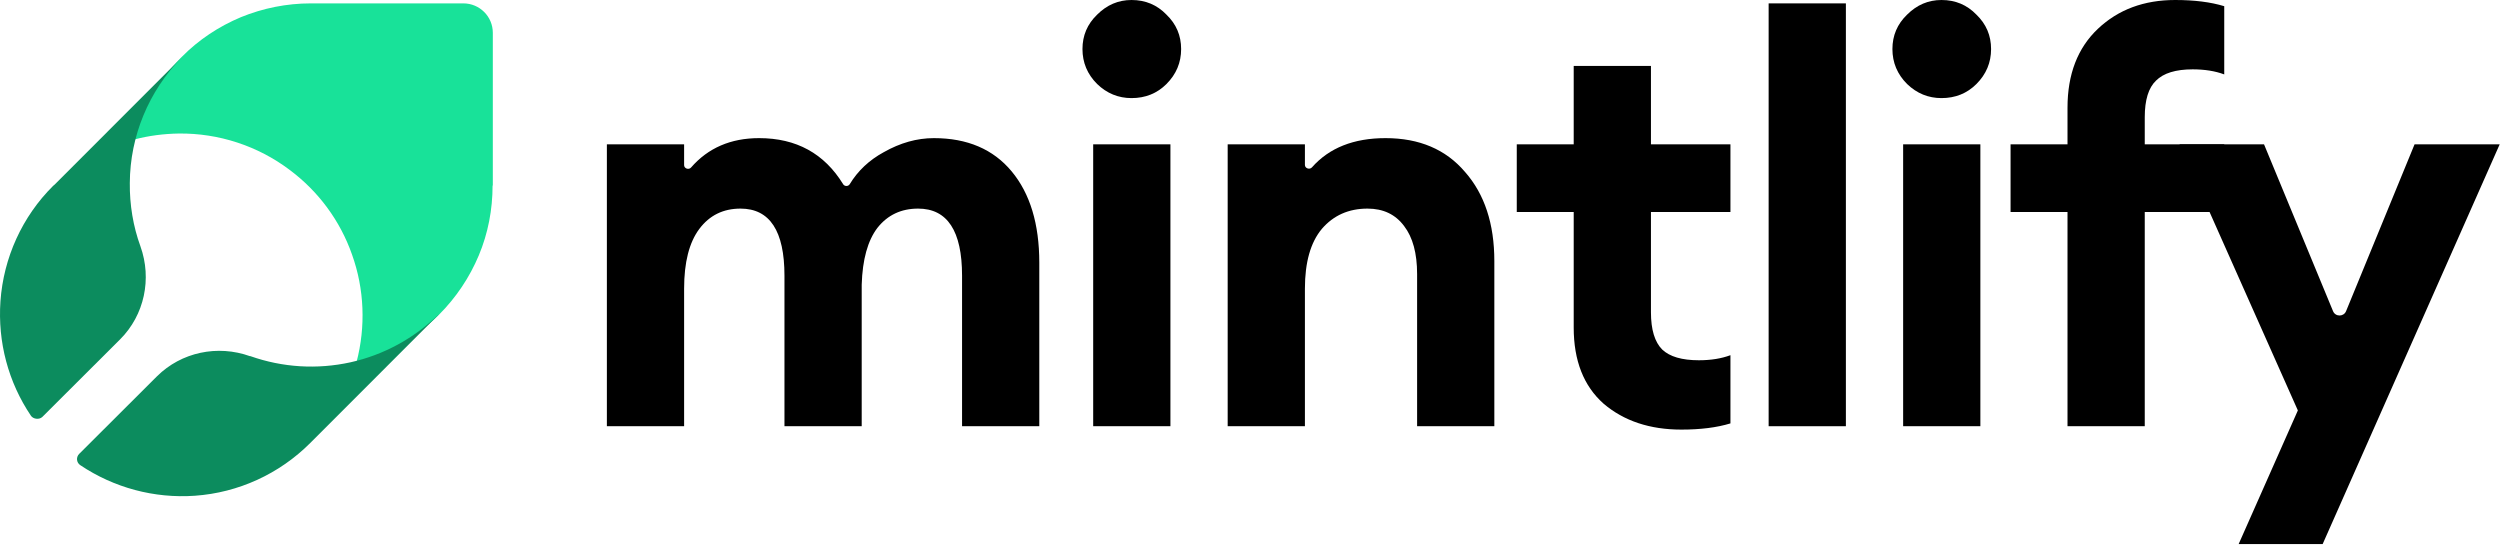
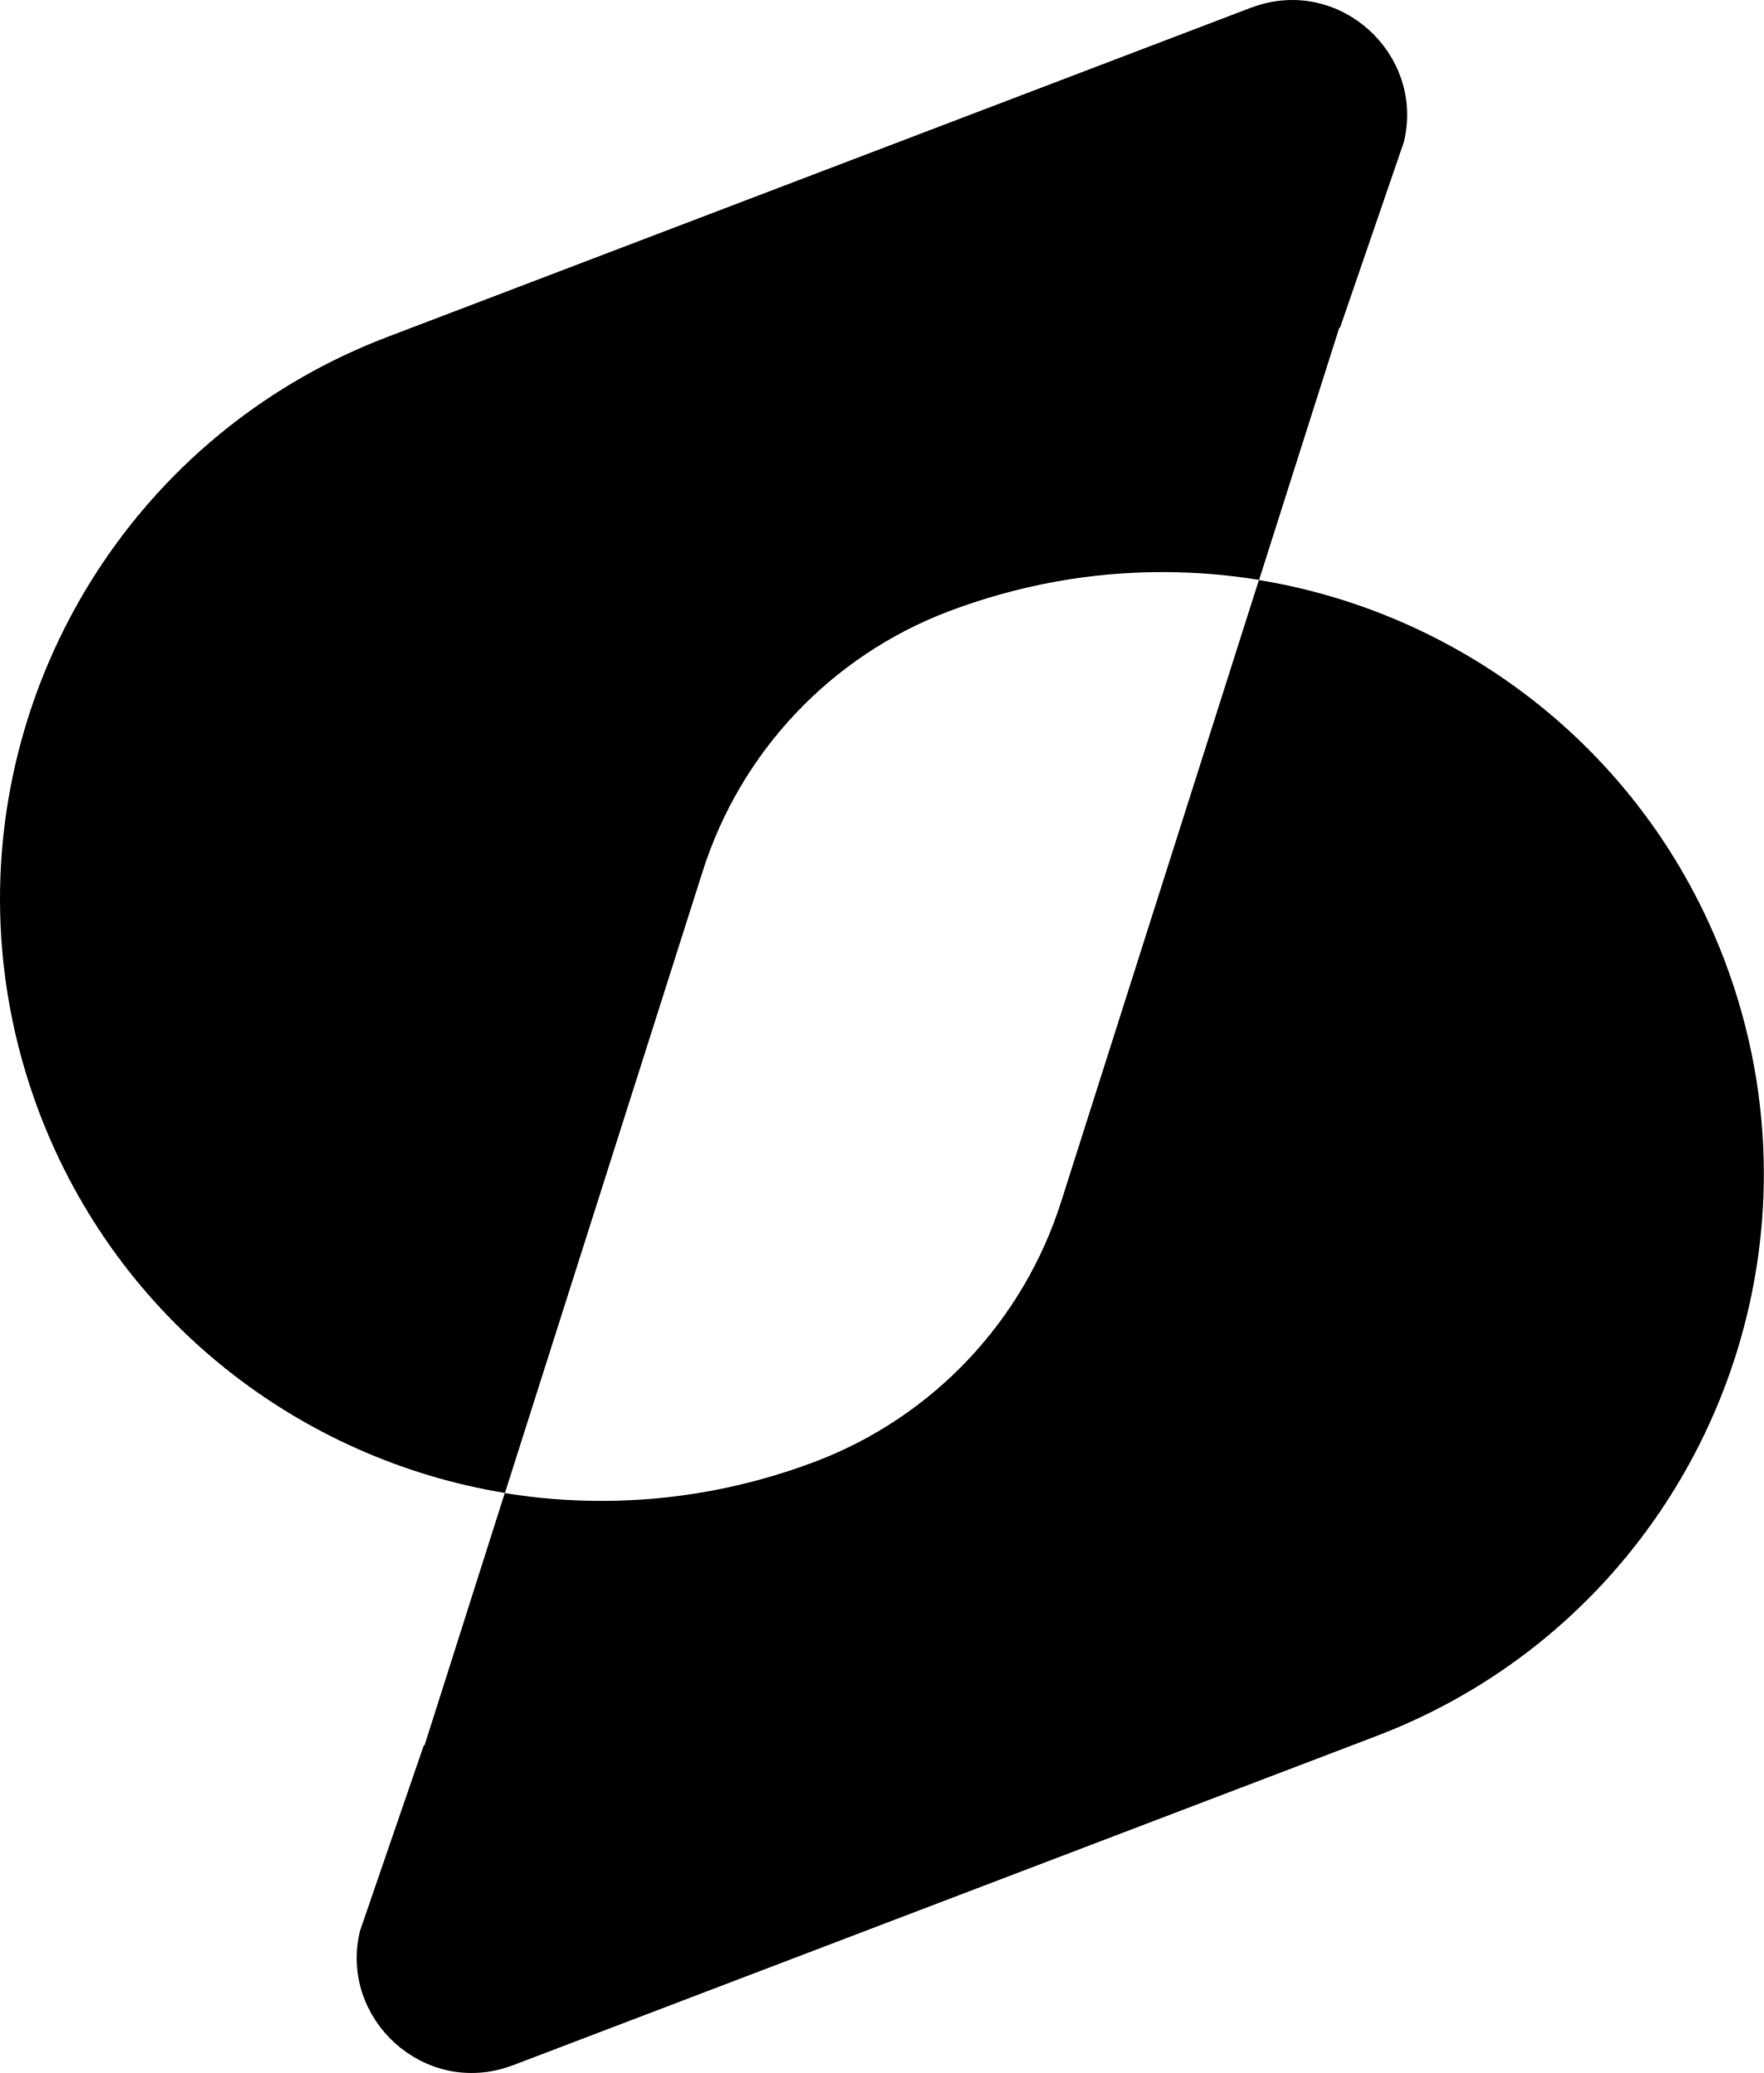
- <svg xmlns="http://www.w3.org/2000/svg" width="1682" height="367" viewBox="0 0 1682 367" fill="none">
-   <path d="M1562.69 366.037H1506.17L1546 276.14L1466.34 97.105H1523.24L1569.66 209.337C1571.28 213.26 1576.84 213.253 1578.45 209.325L1624.52 97.105H1681.79L1562.69 366.037Z" fill="black" />
-   <path d="M1391.02 286.761V142.622H1352.71V97.104H1391.02V72.449C1391.02 49.943 1397.85 32.242 1411.5 19.345C1425.16 6.448 1442.48 0 1463.47 0C1476.37 0 1487.37 1.391 1496.47 4.172V50.069C1490.4 47.793 1483.32 46.656 1475.23 46.656C1463.85 46.656 1455.63 49.184 1450.57 54.242C1445.51 59.046 1442.99 67.265 1442.99 78.897V97.104H1496.47V142.622H1442.99V286.761H1391.02Z" fill="black" />
-   <path d="M1306.22 66.001C1297.37 66.001 1289.66 62.84 1283.08 56.518C1276.51 49.943 1273.22 42.104 1273.22 33C1273.22 23.897 1276.51 16.184 1283.08 9.862C1289.66 3.287 1297.37 0 1306.22 0C1315.58 0 1323.42 3.287 1329.74 9.862C1336.31 16.184 1339.6 23.897 1339.6 33C1339.6 42.104 1336.31 49.943 1329.74 56.518C1323.42 62.84 1315.58 66.001 1306.22 66.001ZM1280.43 286.761V97.104H1332.39V286.761H1280.43Z" fill="black" />
-   <path d="M1189.94 286.761V2.276H1241.91V286.761H1189.94Z" fill="black" />
-   <path d="M1131.24 289.037C1110 289.037 1092.55 283.221 1078.89 271.588C1065.49 259.703 1058.79 242.634 1058.79 220.381V142.622H1020.48V97.104H1058.79V44.38H1110.76V97.104H1164.24V142.622H1110.76V210.14C1110.76 221.772 1113.29 230.117 1118.34 235.174C1123.4 239.979 1131.62 242.381 1143 242.381C1151.09 242.381 1158.17 241.243 1164.24 238.967V284.864C1155.14 287.646 1144.14 289.037 1131.24 289.037Z" fill="black" />
-   <path d="M825.979 286.761V97.104H877.945V110.967C877.945 113.311 881.135 114.347 882.688 112.591C894.273 99.485 910.773 92.932 932.187 92.932C954.946 92.932 972.774 100.518 985.67 115.691C998.82 130.61 1005.39 150.587 1005.39 175.622V286.761H953.429V184.346C953.429 170.438 950.521 159.691 944.704 152.105C938.888 144.265 930.67 140.346 920.049 140.346C907.405 140.346 897.164 144.898 889.325 154.001C881.738 163.105 877.945 176.507 877.945 194.208V286.761H825.979Z" fill="black" />
-   <path d="M761.286 66.001C752.436 66.001 744.723 62.84 738.148 56.518C731.574 49.943 728.286 42.104 728.286 33C728.286 23.897 731.574 16.184 738.148 9.862C744.723 3.287 752.436 0 761.286 0C770.643 0 778.482 3.287 784.804 9.862C791.379 16.184 794.666 23.897 794.666 33C794.666 42.104 791.379 49.943 784.804 56.518C778.482 62.84 770.643 66.001 761.286 66.001ZM735.493 286.761V97.104H787.459V286.761H735.493Z" fill="black" />
-   <path d="M647.273 286.761V185.484C647.273 155.392 637.411 140.346 617.686 140.346C606.307 140.346 597.204 144.645 590.376 153.243C583.801 161.84 580.261 174.61 579.755 191.553V286.761H527.789V185.484C527.789 155.392 517.927 140.346 498.203 140.346C486.571 140.346 477.341 144.898 470.513 154.001C463.685 163.105 460.272 176.507 460.272 194.208V286.761H408.306V97.104H460.272V111.103C460.272 113.435 463.407 114.462 464.939 112.704C476.419 99.522 491.68 92.932 510.72 92.932C535.742 92.932 554.588 103.262 567.259 123.923C568.258 125.553 570.718 125.527 571.712 123.894C577.189 114.891 584.802 107.731 594.548 102.415C605.675 96.093 616.928 92.932 628.307 92.932C650.813 92.932 668.261 100.392 680.652 115.311C693.043 130.231 699.239 150.714 699.239 176.76V286.761H647.273Z" fill="black" />
-   <path d="M331.569 124.833V22.09C331.569 11.065 322.625 2.276 311.764 2.276H209.069C192.938 2.276 176.967 5.472 162.113 11.544C147.26 17.775 133.685 26.724 122.345 38.228L121.546 39.027C106.533 54.207 95.833 73.062 90.402 93.834C100.145 91.277 110.206 89.999 120.268 89.839C147.1 89.52 173.453 98.148 194.855 114.287C214.18 128.668 228.873 148.481 236.859 171.331C245.164 194.5 246.122 219.746 239.893 243.554C260.496 238.122 279.503 227.416 294.675 212.396L295.474 211.597C306.813 200.252 315.917 186.67 322.145 171.81C328.374 156.95 331.409 140.971 331.409 124.833H331.569Z" fill="#18E299" />
-   <path d="M87.337 123.098C87.496 91.579 100.066 61.334 122.182 38.73L36.739 124.212C36.421 124.531 36.102 124.69 35.784 125.008C14.941 145.702 2.371 173.4 0.303 202.69C-1.607 230.07 5.553 257.131 20.828 279.736C22.285 281.892 26.238 282.601 28.466 280.532L80.813 228.319C97.202 211.923 102.293 187.568 94.497 165.759C89.564 152.229 87.178 137.743 87.337 123.098Z" fill="#0C8C5E" />
-   <path d="M294.976 211.605C278.587 227.683 258.062 238.826 235.786 243.761C213.351 248.695 190.121 247.263 168.482 239.622C168.482 239.622 168.323 239.622 168.164 239.622C146.365 231.822 122.022 236.916 105.633 253.153L53.285 305.365C51.057 307.594 51.376 311.255 54.081 313.006C76.674 328.128 103.724 335.451 131.091 333.541C160.368 331.471 187.894 318.896 208.737 298.043L209.533 297.247L294.976 211.764V211.605Z" fill="#0C8C5E" />
+ <svg xmlns="http://www.w3.org/2000/svg" id="Layer_2" viewBox="0 0 1315.24 1546.03">
+   <defs>
+     <style>.cls-1{fill:#000000;}</style>
+   </defs>
+   <g id="Layer_1-2">
+     <g>
+       <path class="cls-1" d="m1046.7,106.38c0,.13-.13.26-.13.26l-14.81,43.14-32.61,94.85-.39-.52-59.9,188.39c-23.77-3.9-47.94-5.85-72.24-5.85-53.01,0-106.93,9.48-159.42,29.36-87.44,33.26-154.88,104.59-183.2,193.72l-147.47,463.71c-152.66-25.08-288.18-128.5-347.17-283.5C9.48,777.45,0,723.54,0,670.52c0-180.86,110.18-351.32,289.35-419.41L929.89,6.86l2.34-.91c.39-.13.78-.26,1.17-.39,65.22-24.29,129.67,35.08,113.3,100.83Z" />
+       <path class="cls-1" d="m268.55,1439.64c0-.13.13-.26.13-.26l14.81-43.14,32.61-94.85.39.52,59.9-188.39c23.77,3.9,47.94,5.85,72.24,5.85,53.01,0,106.93-9.48,159.42-29.36,87.44-33.26,154.88-104.59,183.2-193.72l147.47-463.71c152.66,25.08,288.18,128.5,347.17,283.5,19.88,52.49,29.36,106.41,29.36,159.42,0,180.86-110.18,351.32-289.35,419.41l-640.54,244.26-2.34.91c-.39.13-.78.26-1.17.39-65.22,24.29-129.67-35.08-113.3-100.83Z" />
+     </g>
+   </g>
</svg>
